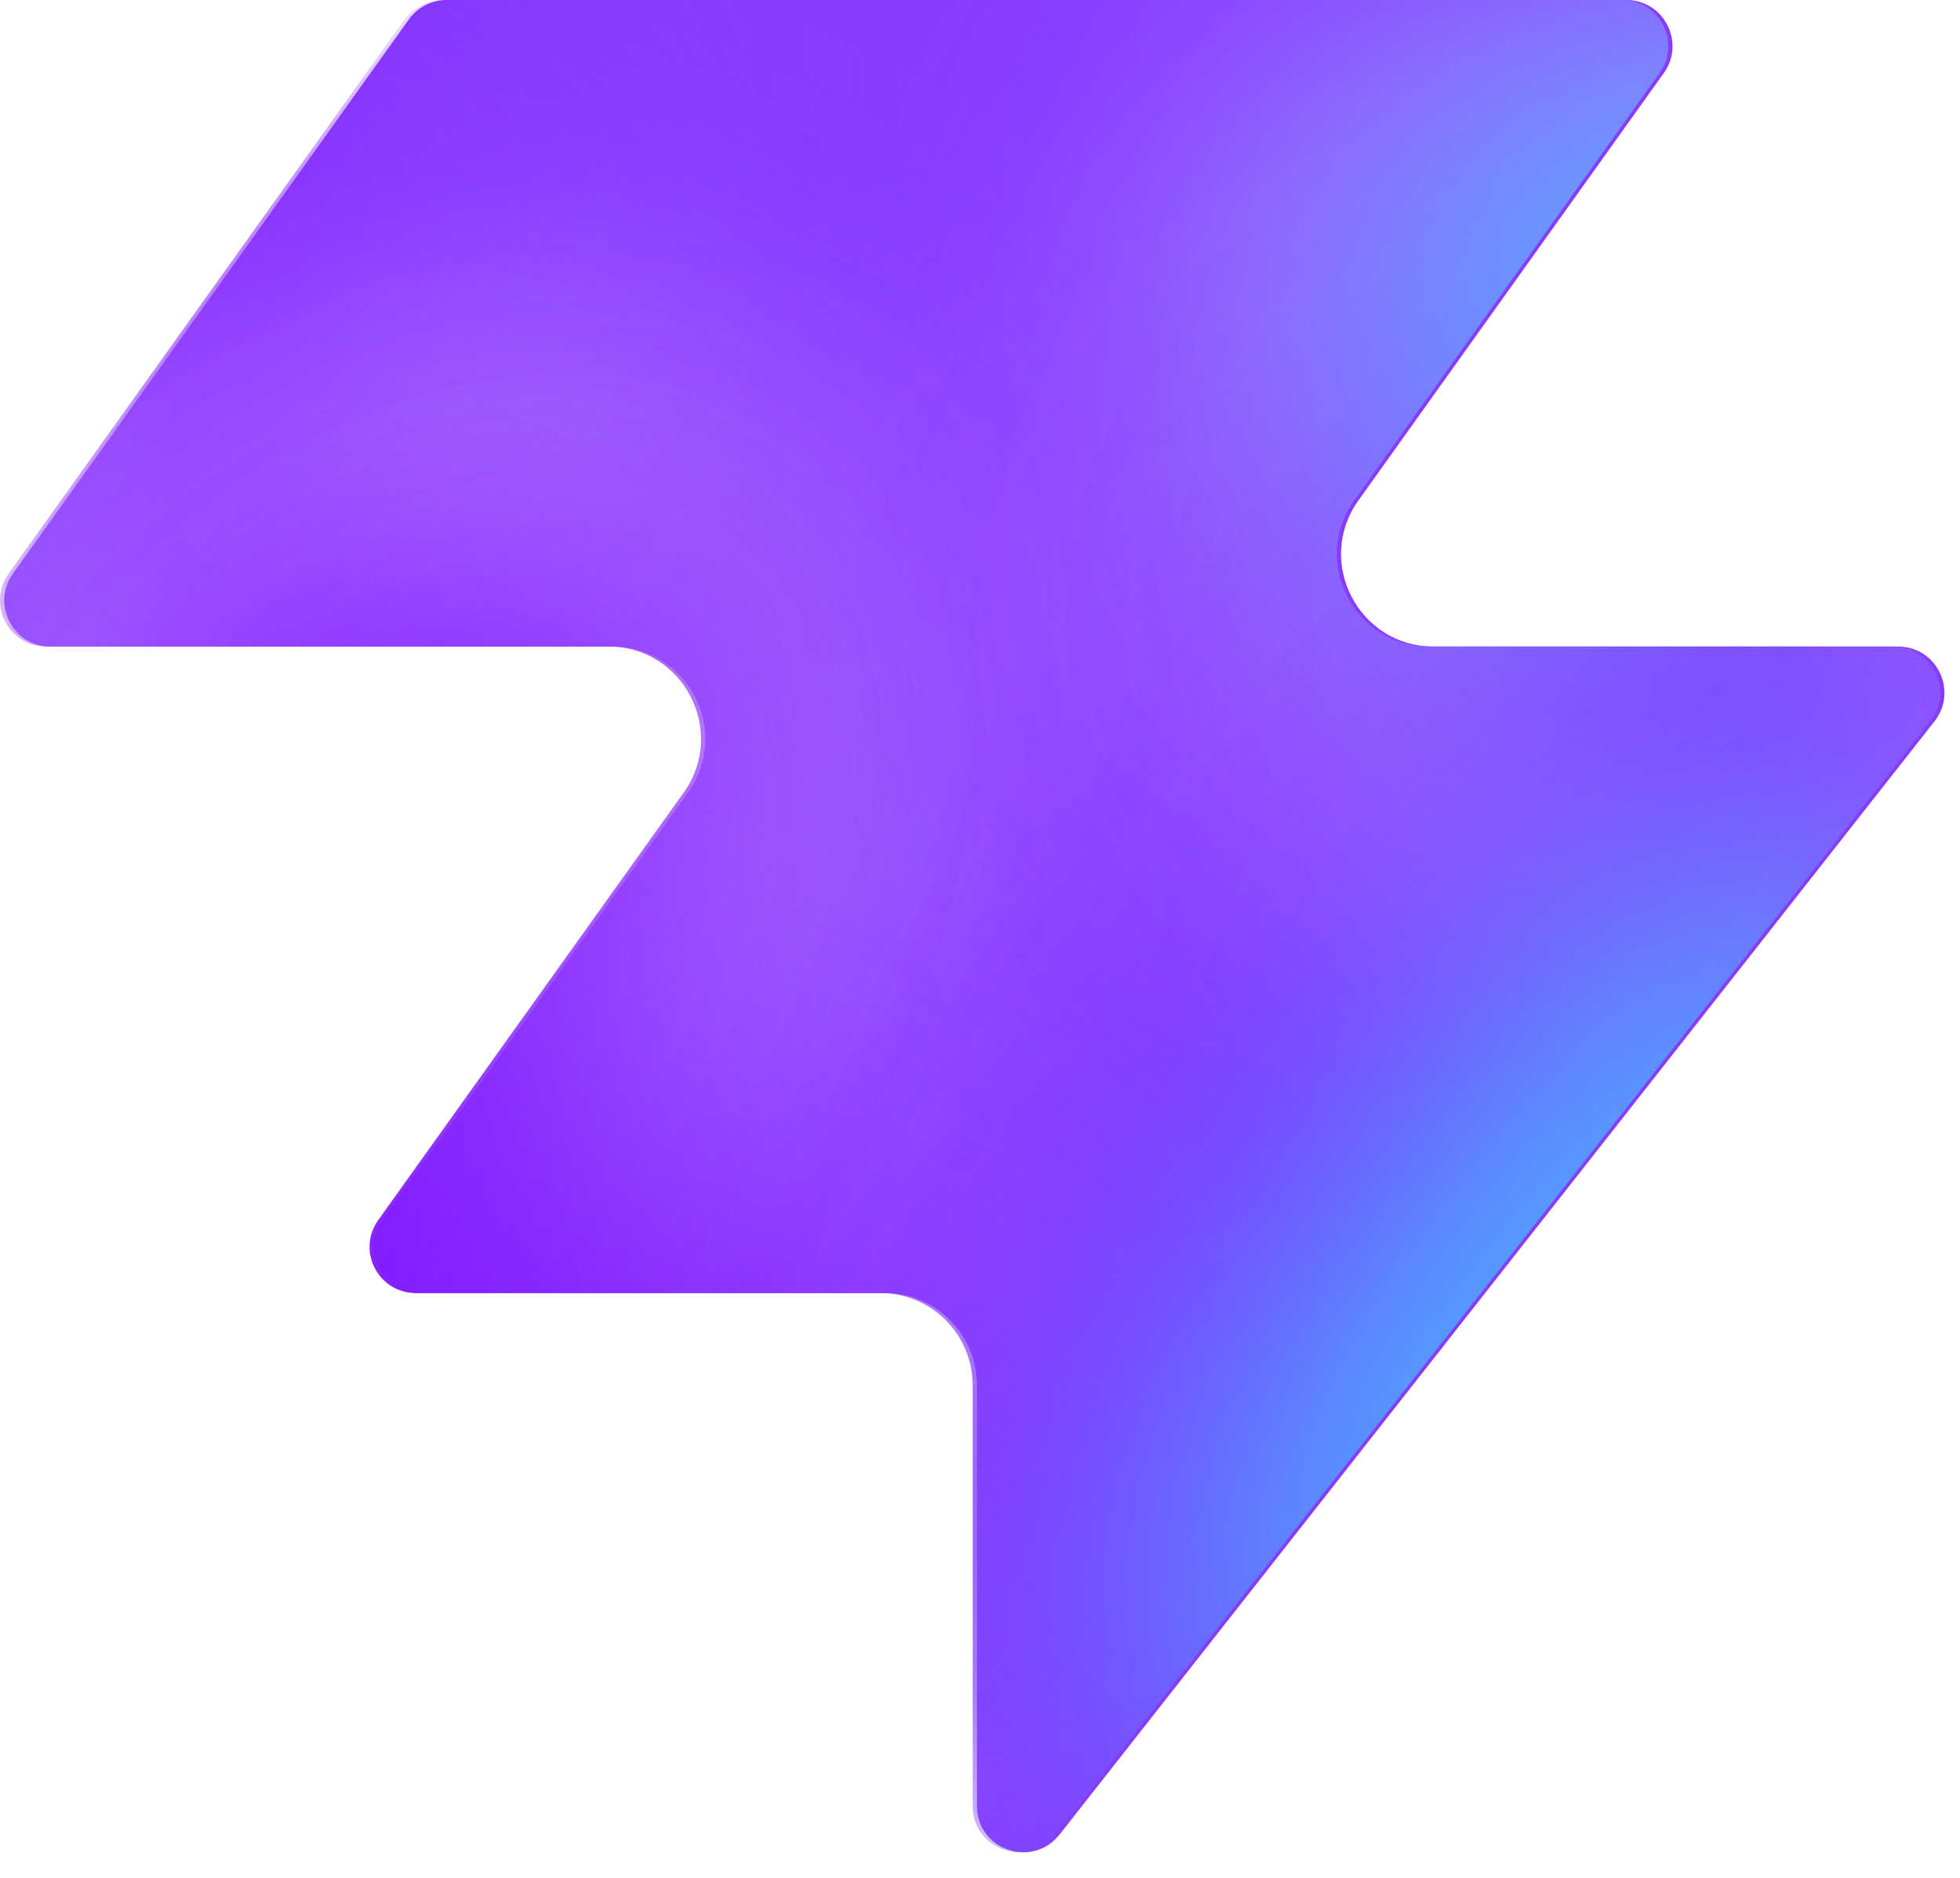
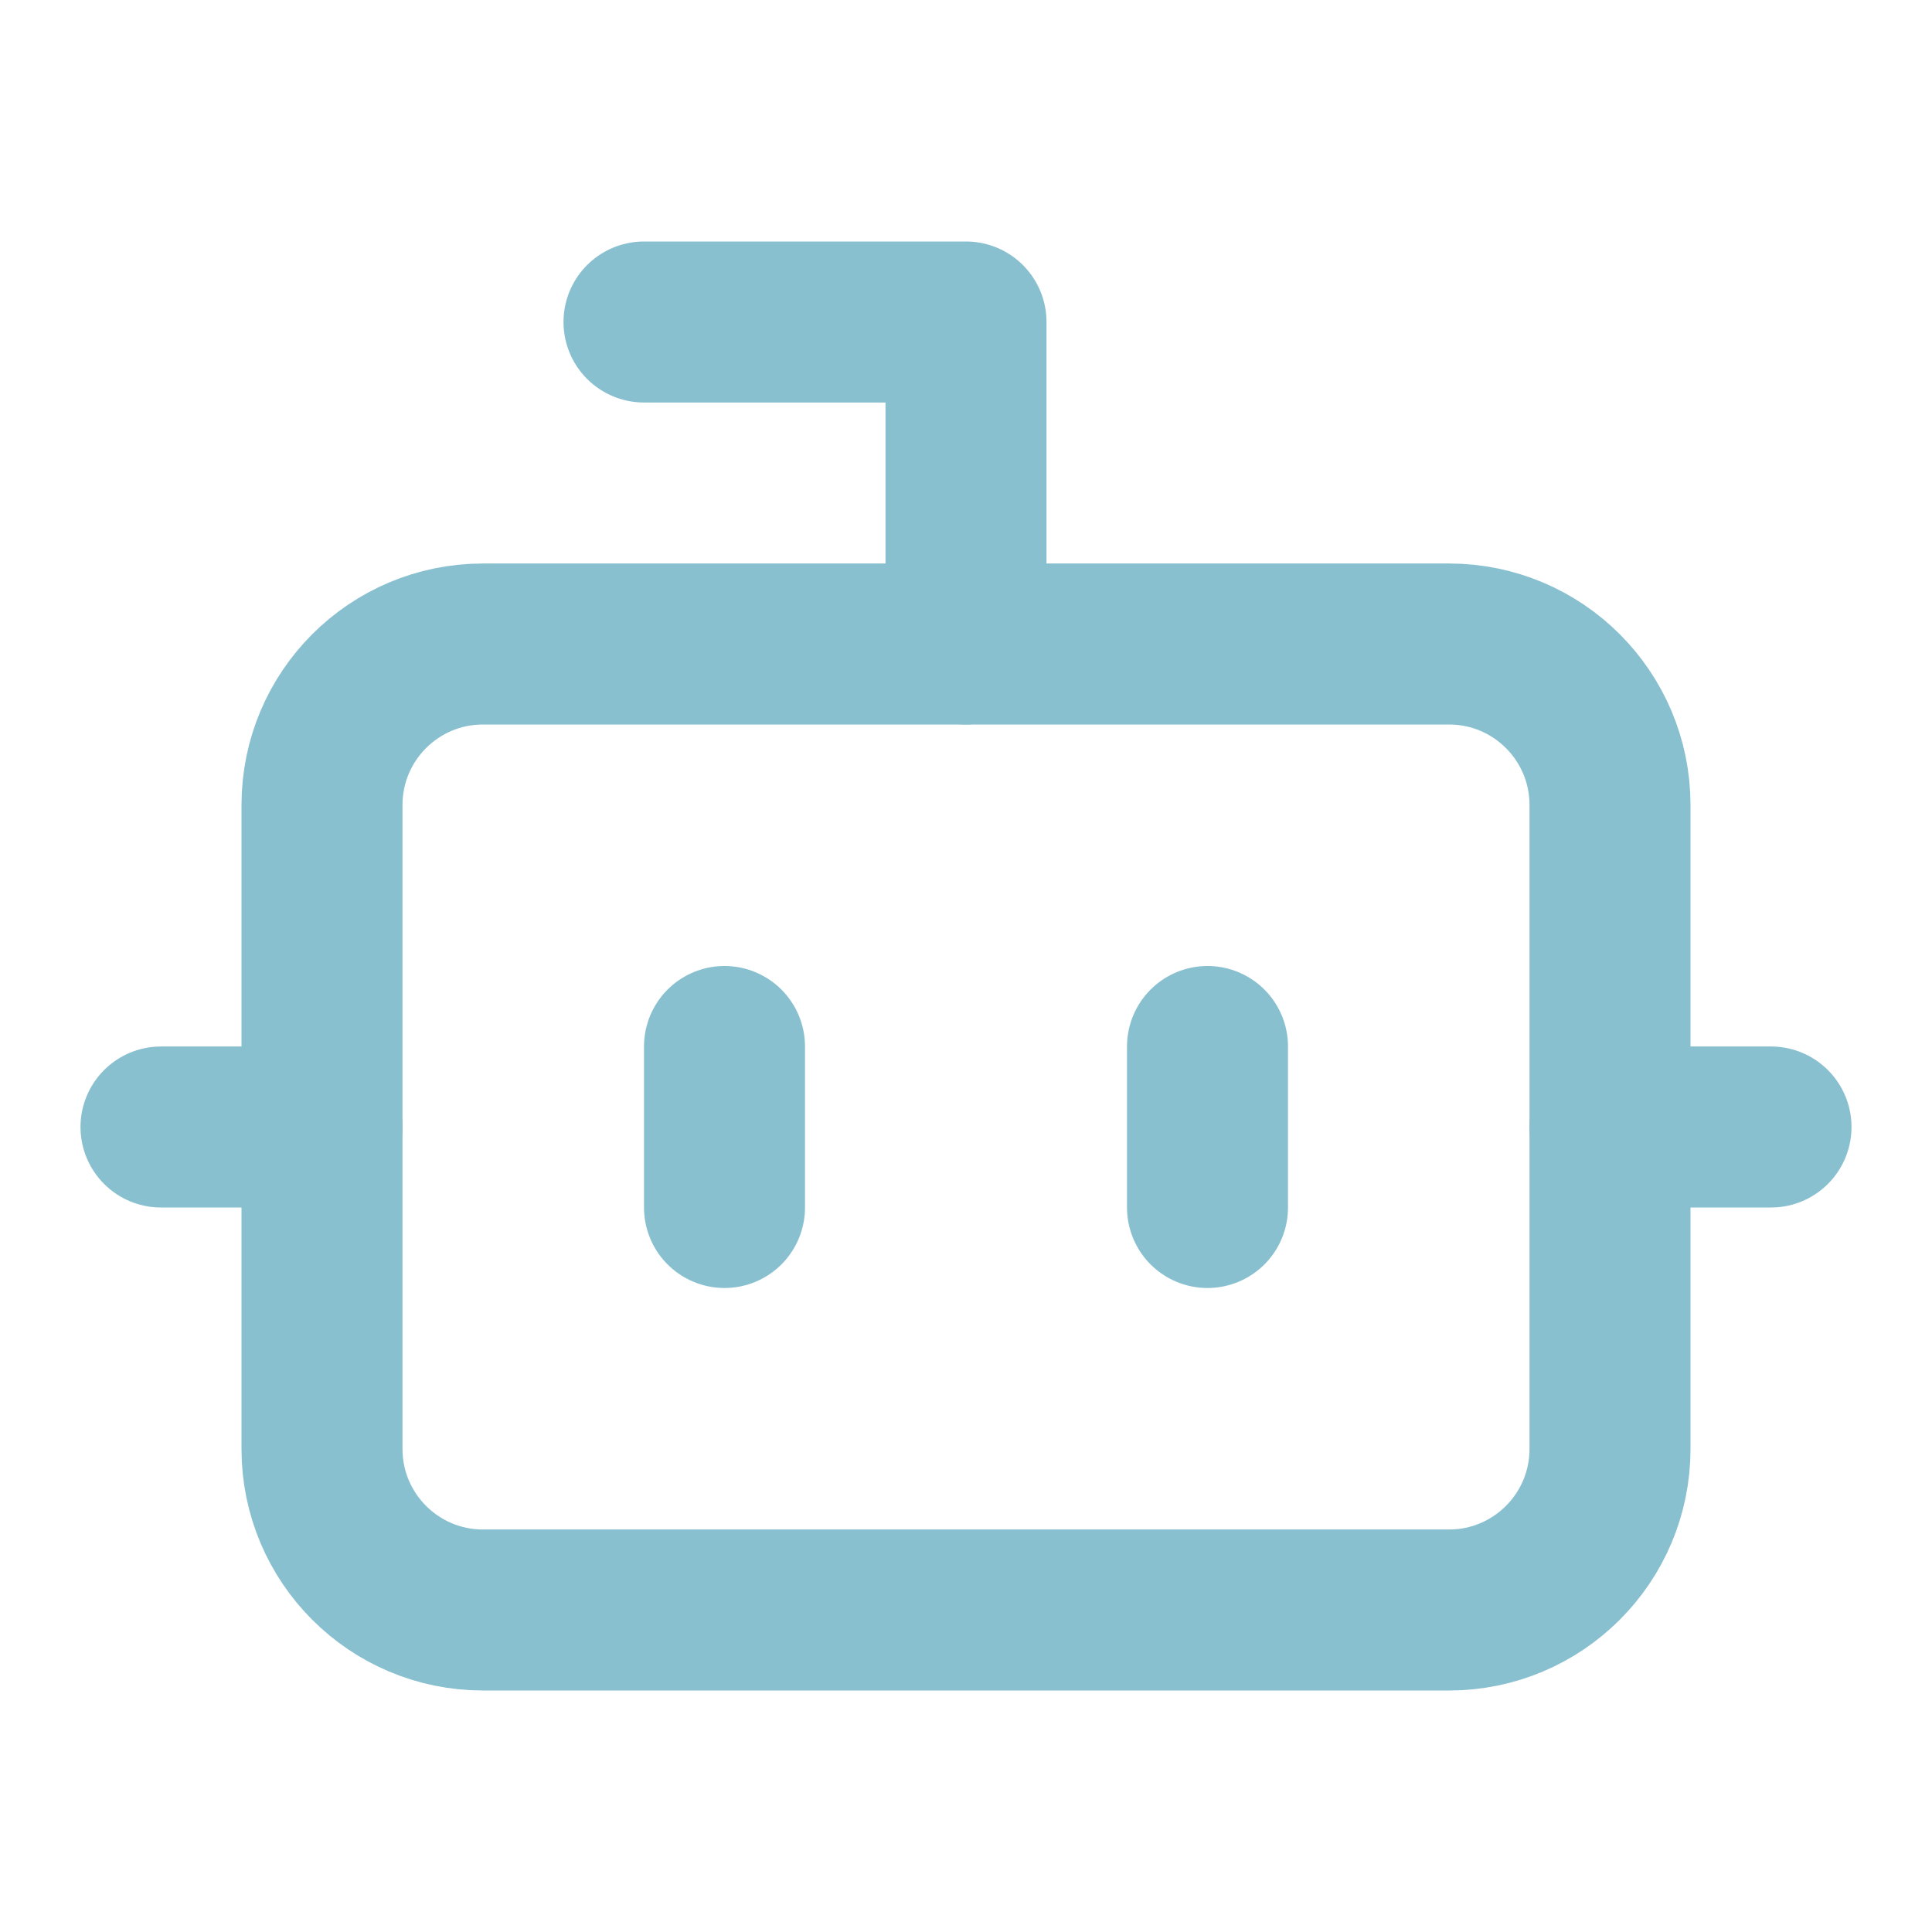
- <svg xmlns="http://www.w3.org/2000/svg" width="48" height="46" fill="none" viewBox="0 0 48 46">
-   <path fill="#863bff" d="M25.946 44.938c-.664.845-2.021.375-2.021-.698V33.937a2.26 2.26 0 0 0-2.262-2.262H10.287c-.92 0-1.456-1.04-.92-1.788l7.48-10.471c1.07-1.497 0-3.578-1.842-3.578H1.237c-.92 0-1.456-1.04-.92-1.788L10.013.474c.214-.297.556-.474.92-.474h28.894c.92 0 1.456 1.04.92 1.788l-7.48 10.471c-1.07 1.498 0 3.579 1.842 3.579h11.377c.943 0 1.473 1.088.89 1.83L25.947 44.94z" style="fill:#863bff;fill:color(display-p3 .525 .23 1);fill-opacity:1" />
-   <mask id="a" width="48" height="46" x="0" y="0" maskUnits="userSpaceOnUse" style="mask-type:alpha">
-     <path fill="#000" d="M25.842 44.938c-.664.844-2.021.375-2.021-.698V33.937a2.26 2.26 0 0 0-2.262-2.262H10.183c-.92 0-1.456-1.04-.92-1.788l7.48-10.471c1.07-1.498 0-3.579-1.842-3.579H1.133c-.92 0-1.456-1.04-.92-1.787L9.91.473c.214-.297.556-.474.92-.474h28.894c.92 0 1.456 1.04.92 1.788l-7.48 10.471c-1.07 1.498 0 3.578 1.842 3.578h11.377c.943 0 1.473 1.088.89 1.832L25.843 44.94z" style="fill:#000;fill-opacity:1" />
-   </mask>
-   <g mask="url(#a)">
-     <g filter="url(#b)">
-       <ellipse cx="5.508" cy="14.704" fill="#ede6ff" rx="5.508" ry="14.704" style="fill:#ede6ff;fill:color(display-p3 .927 .903 1);fill-opacity:1" transform="matrix(.00324 1 1 -.00324 -4.47 31.516)" />
-     </g>
-     <g filter="url(#c)">
-       <ellipse cx="10.399" cy="29.851" fill="#ede6ff" rx="10.399" ry="29.851" style="fill:#ede6ff;fill:color(display-p3 .927 .903 1);fill-opacity:1" transform="matrix(.00324 1 1 -.00324 -39.328 7.883)" />
-     </g>
-     <g filter="url(#d)">
-       <ellipse cx="5.508" cy="30.487" fill="#7e14ff" rx="5.508" ry="30.487" style="fill:#7e14ff;fill:color(display-p3 .492 .077 1);fill-opacity:1" transform="rotate(89.814 -25.913 -14.639)scale(1 -1)" />
-     </g>
-     <g filter="url(#e)">
-       <ellipse cx="5.508" cy="30.599" fill="#7e14ff" rx="5.508" ry="30.599" style="fill:#7e14ff;fill:color(display-p3 .492 .077 1);fill-opacity:1" transform="rotate(89.814 -32.644 -3.334)scale(1 -1)" />
-     </g>
-     <g filter="url(#f)">
-       <ellipse cx="5.508" cy="30.599" fill="#7e14ff" rx="5.508" ry="30.599" style="fill:#7e14ff;fill:color(display-p3 .492 .077 1);fill-opacity:1" transform="matrix(.00324 1 1 -.00324 -34.34 30.47)" />
-     </g>
-     <g filter="url(#g)">
-       <ellipse cx="14.072" cy="22.078" fill="#ede6ff" rx="14.072" ry="22.078" style="fill:#ede6ff;fill:color(display-p3 .927 .903 1);fill-opacity:1" transform="rotate(93.35 24.506 48.493)scale(-1 1)" />
-     </g>
-     <g filter="url(#h)">
-       <ellipse cx="3.47" cy="21.501" fill="#7e14ff" rx="3.47" ry="21.501" style="fill:#7e14ff;fill:color(display-p3 .492 .077 1);fill-opacity:1" transform="rotate(89.009 28.708 47.59)scale(-1 1)" />
-     </g>
-     <g filter="url(#i)">
-       <ellipse cx="3.47" cy="21.501" fill="#7e14ff" rx="3.47" ry="21.501" style="fill:#7e14ff;fill:color(display-p3 .492 .077 1);fill-opacity:1" transform="rotate(89.009 28.708 47.59)scale(-1 1)" />
-     </g>
-     <g filter="url(#j)">
-       <ellipse cx=".387" cy="8.972" fill="#7e14ff" rx="4.407" ry="29.108" style="fill:#7e14ff;fill:color(display-p3 .492 .077 1);fill-opacity:1" transform="rotate(39.51 .387 8.972)" />
-     </g>
-     <g filter="url(#k)">
-       <ellipse cx="47.523" cy="-6.092" fill="#7e14ff" rx="4.407" ry="29.108" style="fill:#7e14ff;fill:color(display-p3 .492 .077 1);fill-opacity:1" transform="rotate(37.892 47.523 -6.092)" />
-     </g>
-     <g filter="url(#l)">
-       <ellipse cx="41.412" cy="6.333" fill="#47bfff" rx="5.971" ry="9.665" style="fill:#47bfff;fill:color(display-p3 .28 .748 1);fill-opacity:1" transform="rotate(37.892 41.412 6.333)" />
-     </g>
-     <g filter="url(#m)">
-       <ellipse cx="-1.879" cy="38.332" fill="#7e14ff" rx="4.407" ry="29.108" style="fill:#7e14ff;fill:color(display-p3 .492 .077 1);fill-opacity:1" transform="rotate(37.892 -1.88 38.332)" />
-     </g>
-     <g filter="url(#n)">
-       <ellipse cx="-1.879" cy="38.332" fill="#7e14ff" rx="4.407" ry="29.108" style="fill:#7e14ff;fill:color(display-p3 .492 .077 1);fill-opacity:1" transform="rotate(37.892 -1.88 38.332)" />
-     </g>
-     <g filter="url(#o)">
-       <ellipse cx="35.651" cy="29.907" fill="#7e14ff" rx="4.407" ry="29.108" style="fill:#7e14ff;fill:color(display-p3 .492 .077 1);fill-opacity:1" transform="rotate(37.892 35.651 29.907)" />
-     </g>
-     <g filter="url(#p)">
-       <ellipse cx="38.418" cy="32.4" fill="#47bfff" rx="5.971" ry="15.297" style="fill:#47bfff;fill:color(display-p3 .28 .748 1);fill-opacity:1" transform="rotate(37.892 38.418 32.4)" />
-     </g>
-   </g>
-   <defs>
-     <filter id="b" width="60.045" height="41.654" x="-19.77" y="16.149" color-interpolation-filters="sRGB" filterUnits="userSpaceOnUse">
-       <feFlood flood-opacity="0" result="BackgroundImageFix" />
-       <feBlend in="SourceGraphic" in2="BackgroundImageFix" result="shape" />
-       <feGaussianBlur result="effect1_foregroundBlur_2002_17158" stdDeviation="7.659" />
-     </filter>
-     <filter id="c" width="90.34" height="51.437" x="-54.613" y="-7.533" color-interpolation-filters="sRGB" filterUnits="userSpaceOnUse">
-       <feFlood flood-opacity="0" result="BackgroundImageFix" />
-       <feBlend in="SourceGraphic" in2="BackgroundImageFix" result="shape" />
-       <feGaussianBlur result="effect1_foregroundBlur_2002_17158" stdDeviation="7.659" />
-     </filter>
-     <filter id="d" width="79.355" height="29.4" x="-49.64" y="2.03" color-interpolation-filters="sRGB" filterUnits="userSpaceOnUse">
-       <feFlood flood-opacity="0" result="BackgroundImageFix" />
-       <feBlend in="SourceGraphic" in2="BackgroundImageFix" result="shape" />
-       <feGaussianBlur result="effect1_foregroundBlur_2002_17158" stdDeviation="4.596" />
-     </filter>
-     <filter id="e" width="79.579" height="29.4" x="-45.045" y="20.029" color-interpolation-filters="sRGB" filterUnits="userSpaceOnUse">
-       <feFlood flood-opacity="0" result="BackgroundImageFix" />
-       <feBlend in="SourceGraphic" in2="BackgroundImageFix" result="shape" />
-       <feGaussianBlur result="effect1_foregroundBlur_2002_17158" stdDeviation="4.596" />
-     </filter>
-     <filter id="f" width="79.579" height="29.4" x="-43.513" y="21.178" color-interpolation-filters="sRGB" filterUnits="userSpaceOnUse">
-       <feFlood flood-opacity="0" result="BackgroundImageFix" />
-       <feBlend in="SourceGraphic" in2="BackgroundImageFix" result="shape" />
-       <feGaussianBlur result="effect1_foregroundBlur_2002_17158" stdDeviation="4.596" />
-     </filter>
-     <filter id="g" width="74.749" height="58.852" x="15.756" y="-17.901" color-interpolation-filters="sRGB" filterUnits="userSpaceOnUse">
-       <feFlood flood-opacity="0" result="BackgroundImageFix" />
-       <feBlend in="SourceGraphic" in2="BackgroundImageFix" result="shape" />
-       <feGaussianBlur result="effect1_foregroundBlur_2002_17158" stdDeviation="7.659" />
-     </filter>
-     <filter id="h" width="61.377" height="25.362" x="23.548" y="2.284" color-interpolation-filters="sRGB" filterUnits="userSpaceOnUse">
-       <feFlood flood-opacity="0" result="BackgroundImageFix" />
-       <feBlend in="SourceGraphic" in2="BackgroundImageFix" result="shape" />
-       <feGaussianBlur result="effect1_foregroundBlur_2002_17158" stdDeviation="4.596" />
-     </filter>
-     <filter id="i" width="61.377" height="25.362" x="23.548" y="2.284" color-interpolation-filters="sRGB" filterUnits="userSpaceOnUse">
-       <feFlood flood-opacity="0" result="BackgroundImageFix" />
-       <feBlend in="SourceGraphic" in2="BackgroundImageFix" result="shape" />
-       <feGaussianBlur result="effect1_foregroundBlur_2002_17158" stdDeviation="4.596" />
-     </filter>
-     <filter id="j" width="56.045" height="63.649" x="-27.636" y="-22.853" color-interpolation-filters="sRGB" filterUnits="userSpaceOnUse">
-       <feFlood flood-opacity="0" result="BackgroundImageFix" />
-       <feBlend in="SourceGraphic" in2="BackgroundImageFix" result="shape" />
-       <feGaussianBlur result="effect1_foregroundBlur_2002_17158" stdDeviation="4.596" />
-     </filter>
-     <filter id="k" width="54.814" height="64.646" x="20.116" y="-38.415" color-interpolation-filters="sRGB" filterUnits="userSpaceOnUse">
-       <feFlood flood-opacity="0" result="BackgroundImageFix" />
-       <feBlend in="SourceGraphic" in2="BackgroundImageFix" result="shape" />
-       <feGaussianBlur result="effect1_foregroundBlur_2002_17158" stdDeviation="4.596" />
-     </filter>
-     <filter id="l" width="33.541" height="35.313" x="24.641" y="-11.323" color-interpolation-filters="sRGB" filterUnits="userSpaceOnUse">
-       <feFlood flood-opacity="0" result="BackgroundImageFix" />
-       <feBlend in="SourceGraphic" in2="BackgroundImageFix" result="shape" />
-       <feGaussianBlur result="effect1_foregroundBlur_2002_17158" stdDeviation="4.596" />
-     </filter>
-     <filter id="m" width="54.814" height="64.646" x="-29.286" y="6.009" color-interpolation-filters="sRGB" filterUnits="userSpaceOnUse">
-       <feFlood flood-opacity="0" result="BackgroundImageFix" />
-       <feBlend in="SourceGraphic" in2="BackgroundImageFix" result="shape" />
-       <feGaussianBlur result="effect1_foregroundBlur_2002_17158" stdDeviation="4.596" />
-     </filter>
-     <filter id="n" width="54.814" height="64.646" x="-29.286" y="6.009" color-interpolation-filters="sRGB" filterUnits="userSpaceOnUse">
-       <feFlood flood-opacity="0" result="BackgroundImageFix" />
-       <feBlend in="SourceGraphic" in2="BackgroundImageFix" result="shape" />
-       <feGaussianBlur result="effect1_foregroundBlur_2002_17158" stdDeviation="4.596" />
-     </filter>
-     <filter id="o" width="54.814" height="64.646" x="8.244" y="-2.416" color-interpolation-filters="sRGB" filterUnits="userSpaceOnUse">
-       <feFlood flood-opacity="0" result="BackgroundImageFix" />
-       <feBlend in="SourceGraphic" in2="BackgroundImageFix" result="shape" />
-       <feGaussianBlur result="effect1_foregroundBlur_2002_17158" stdDeviation="4.596" />
-     </filter>
-     <filter id="p" width="39.409" height="43.623" x="18.713" y="10.588" color-interpolation-filters="sRGB" filterUnits="userSpaceOnUse">
-       <feFlood flood-opacity="0" result="BackgroundImageFix" />
-       <feBlend in="SourceGraphic" in2="BackgroundImageFix" result="shape" />
-       <feGaussianBlur result="effect1_foregroundBlur_2002_17158" stdDeviation="4.596" />
-     </filter>
-   </defs>
+ <svg xmlns="http://www.w3.org/2000/svg" width="24" height="24" viewBox="0 0 24 24" fill="none" stroke="#88c0d0" stroke-width="2" stroke-linecap="round" stroke-linejoin="round" class="lucide lucide-bot">
+   <path d="M12 8V4H8" />
+   <rect width="16" height="12" x="4" y="8" rx="2" />
+   <path d="M2 14h2" />
+   <path d="M20 14h2" />
+   <path d="M15 13v2" />
+   <path d="M9 13v2" />
</svg>
